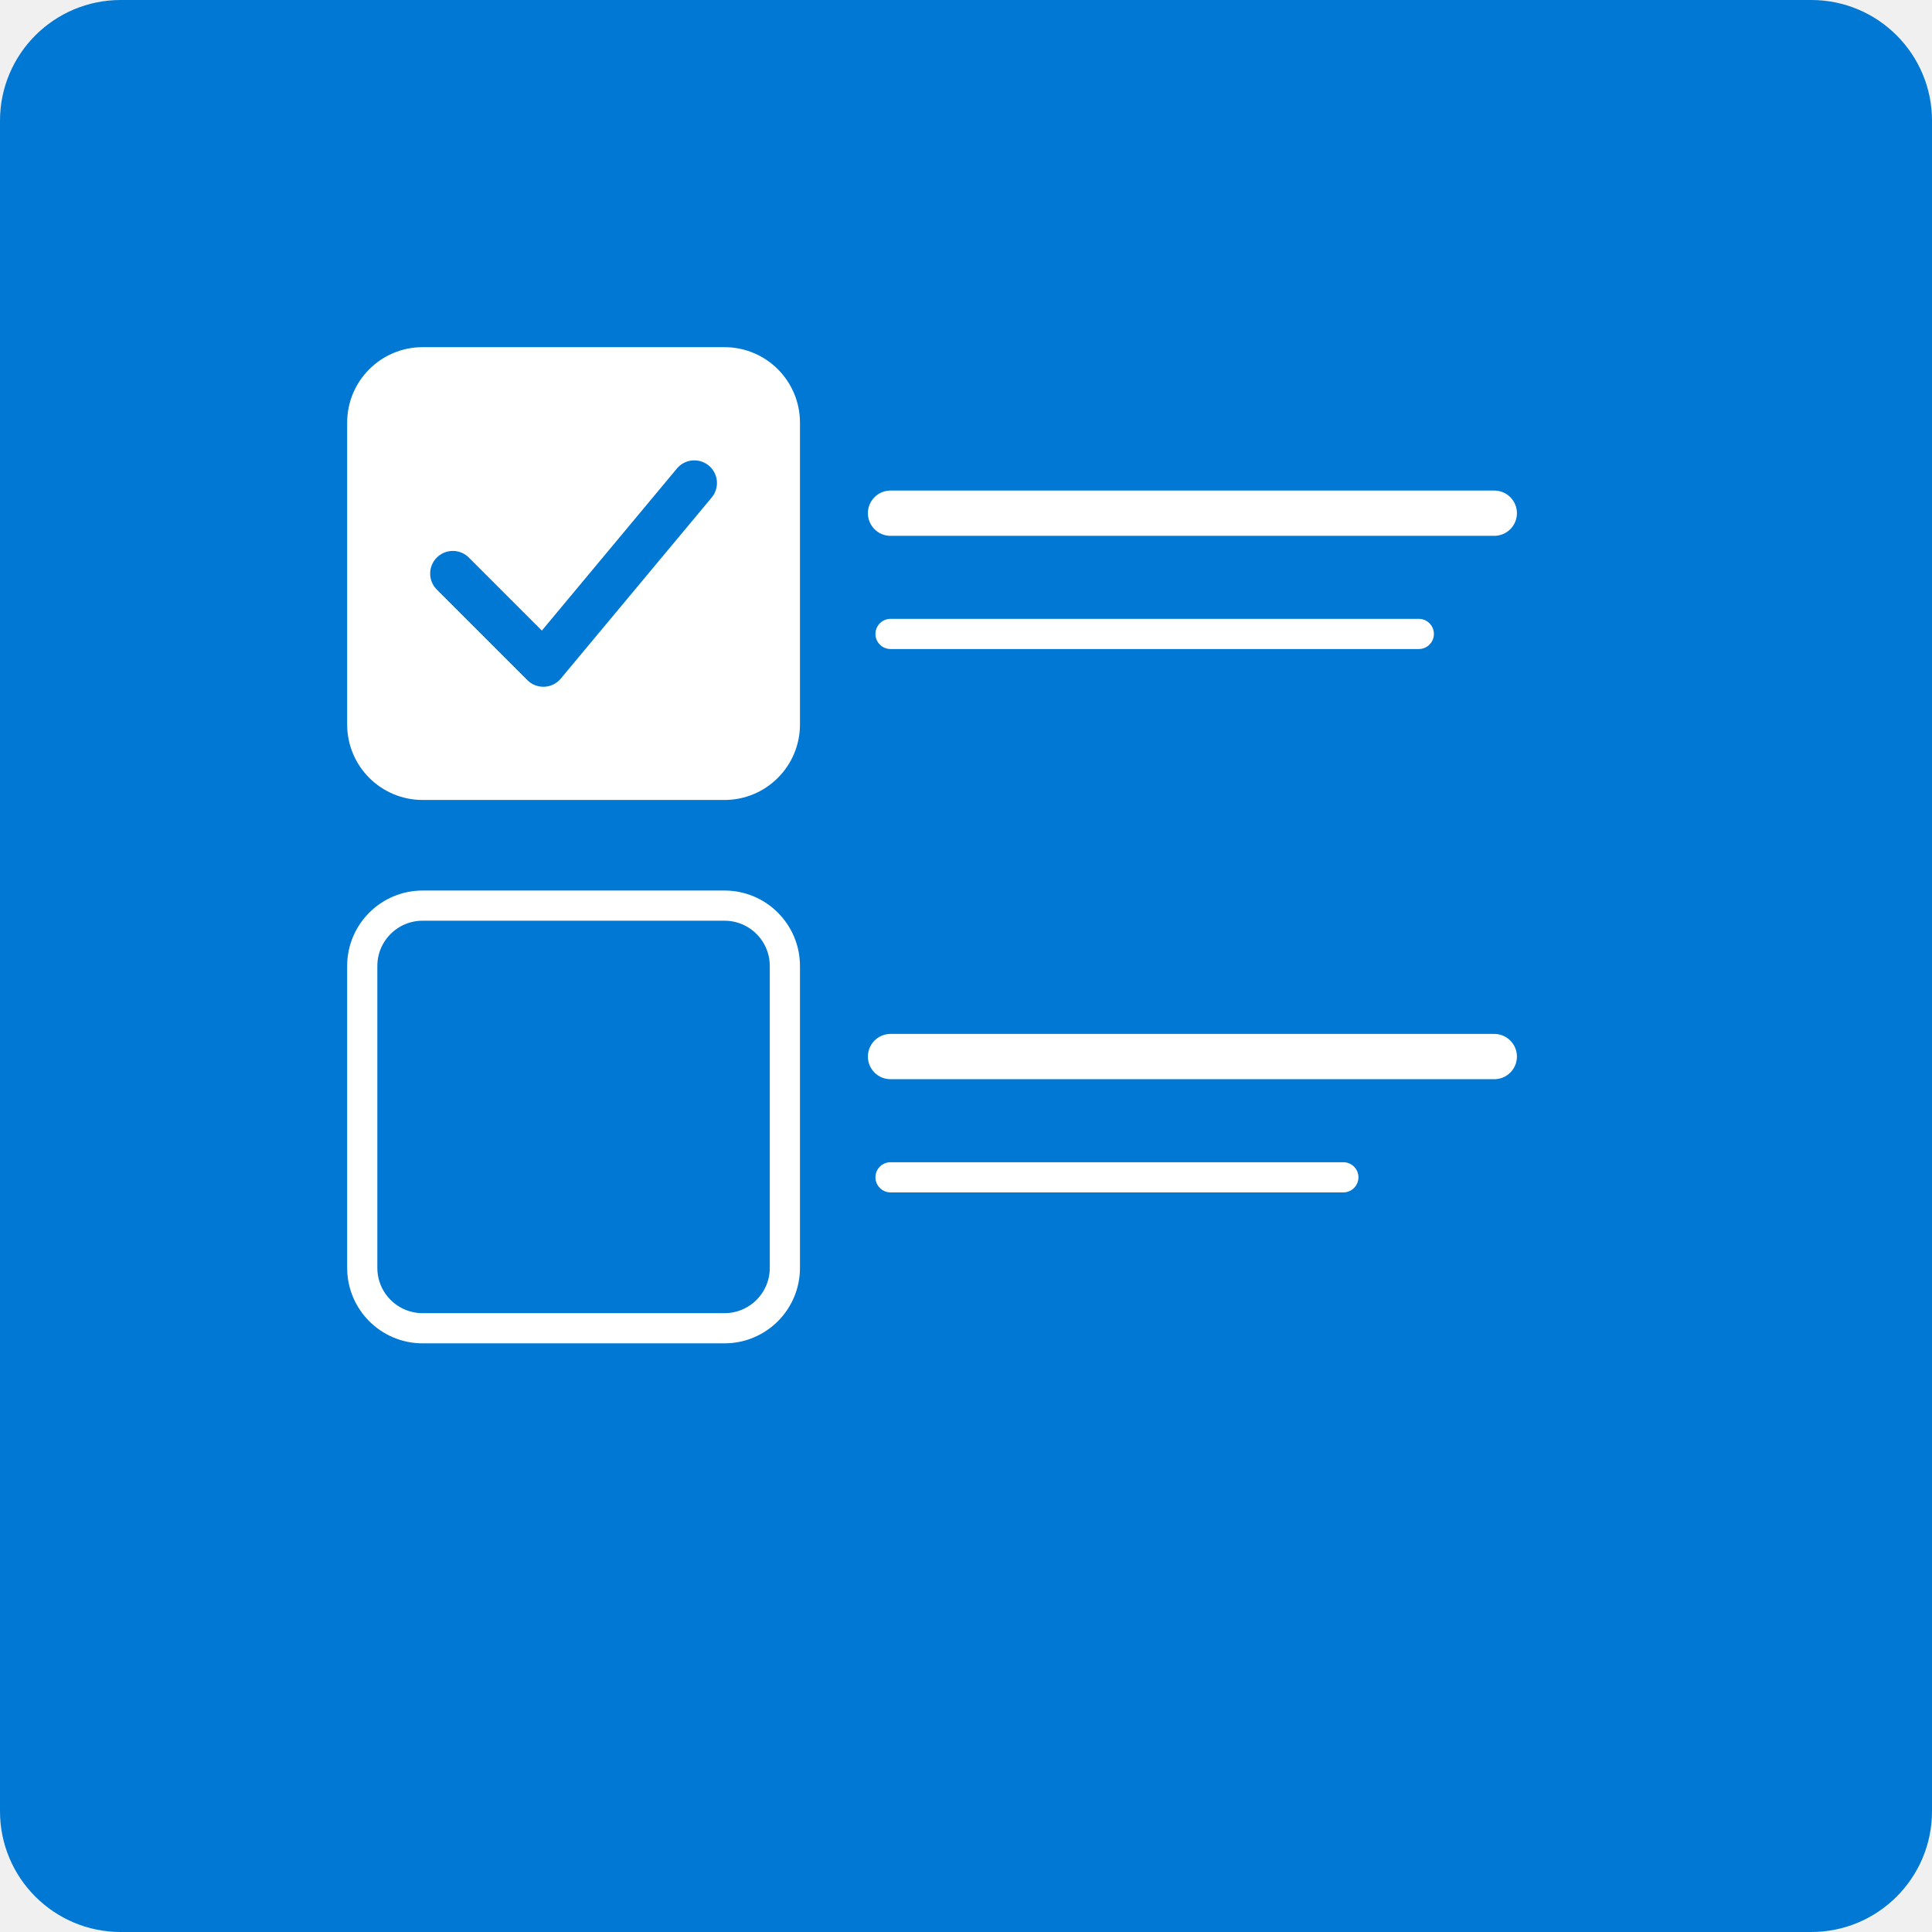
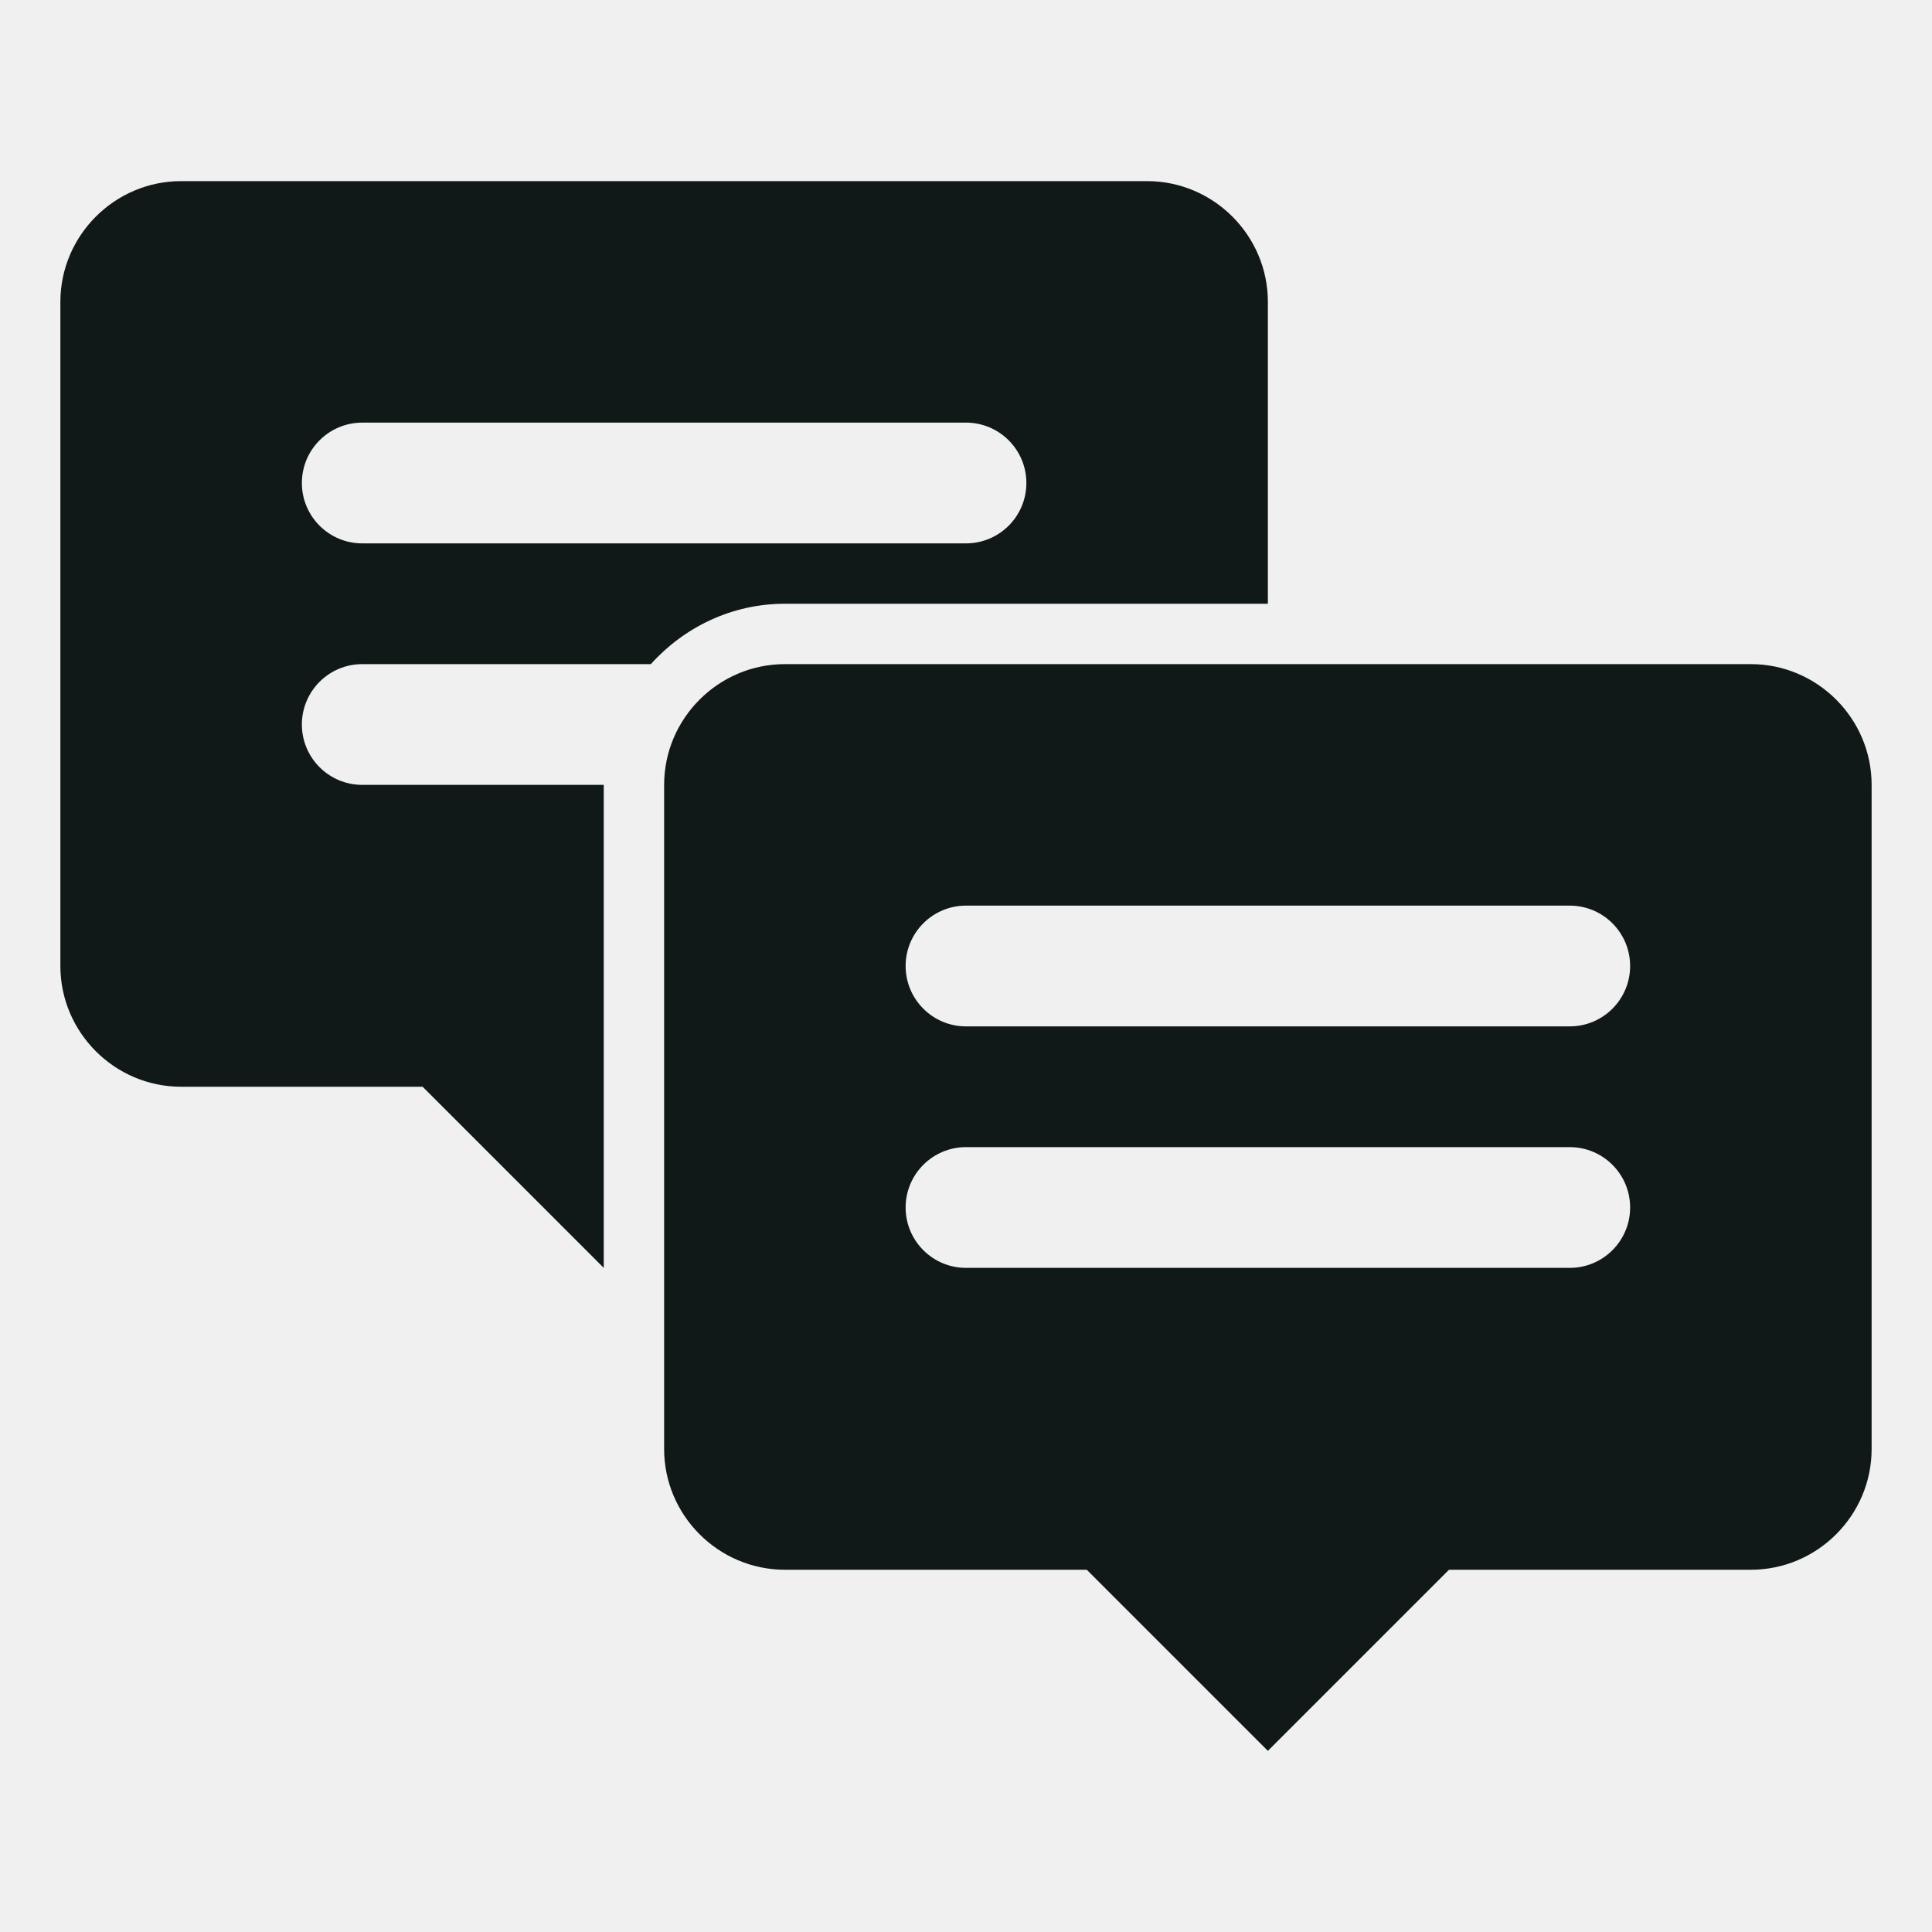
- <svg xmlns="http://www.w3.org/2000/svg" width="128" height="128" viewBox="0 0 128 128">
-   <rect width="128" height="128" fill="#0078D4" rx="8" />
-   <g transform="translate(24, 24)">
-     <rect x="0" y="0" width="28" height="28" fill="white" stroke="white" stroke-width="2" rx="4" />
-     <path d="M 6 14 L 12 20 L 22 8" stroke="#0078D4" stroke-width="3" fill="none" stroke-linecap="round" stroke-linejoin="round" />
-     <rect x="0" y="36" width="28" height="28" fill="none" stroke="white" stroke-width="2" rx="4" />
-     <line x1="35" y1="10" x2="75" y2="10" stroke="white" stroke-width="3" stroke-linecap="round" />
-     <line x1="35" y1="18" x2="70" y2="18" stroke="white" stroke-width="2" stroke-linecap="round" />
-     <line x1="35" y1="46" x2="75" y2="46" stroke="white" stroke-width="3" stroke-linecap="round" />
-     <line x1="35" y1="54" x2="65" y2="54" stroke="white" stroke-width="2" stroke-linecap="round" />
-   </g>
+ <svg xmlns="http://www.w3.org/2000/svg" version="1.1" id="Uploaded to svgrepo.com" width="800px" height="800px" viewBox="0 0 32 32" xml:space="preserve">
+   <style type="text/css">
+ 	.puchipuchi_een{fill:#111918;}
+ </style>
+   <path class="puchipuchi_een" d="M6,11h4.78c0.549-0.609,1.337-1,2.22-1h8V5c0-1.1-0.9-2-2-2H3C1.9,3,1,3.9,1,5v11c0,1.1,0.9,2,2,2h4  l3,3v-8H6c-0.552,0-1-0.448-1-1S5.448,11,6,11z M6,7h10c0.552,0,1,0.448,1,1s-0.448,1-1,1H6C5.448,9,5,8.552,5,8S5.448,7,6,7z   M29,11H13c-1.1,0-2,0.9-2,2v11c0,1.1,0.9,2,2,2h5l3,3l3-3h5c1.1,0,2-0.9,2-2V13C31,11.9,30.1,11,29,11z M26,21H16  c-0.552,0-1-0.448-1-1s0.448-1,1-1h10c0.552,0,1,0.448,1,1S26.552,21,26,21z M26,17H16c-0.552,0-1-0.448-1-1s0.448-1,1-1h10  c0.552,0,1,0.448,1,1S26.552,17,26,17z" />
</svg>
